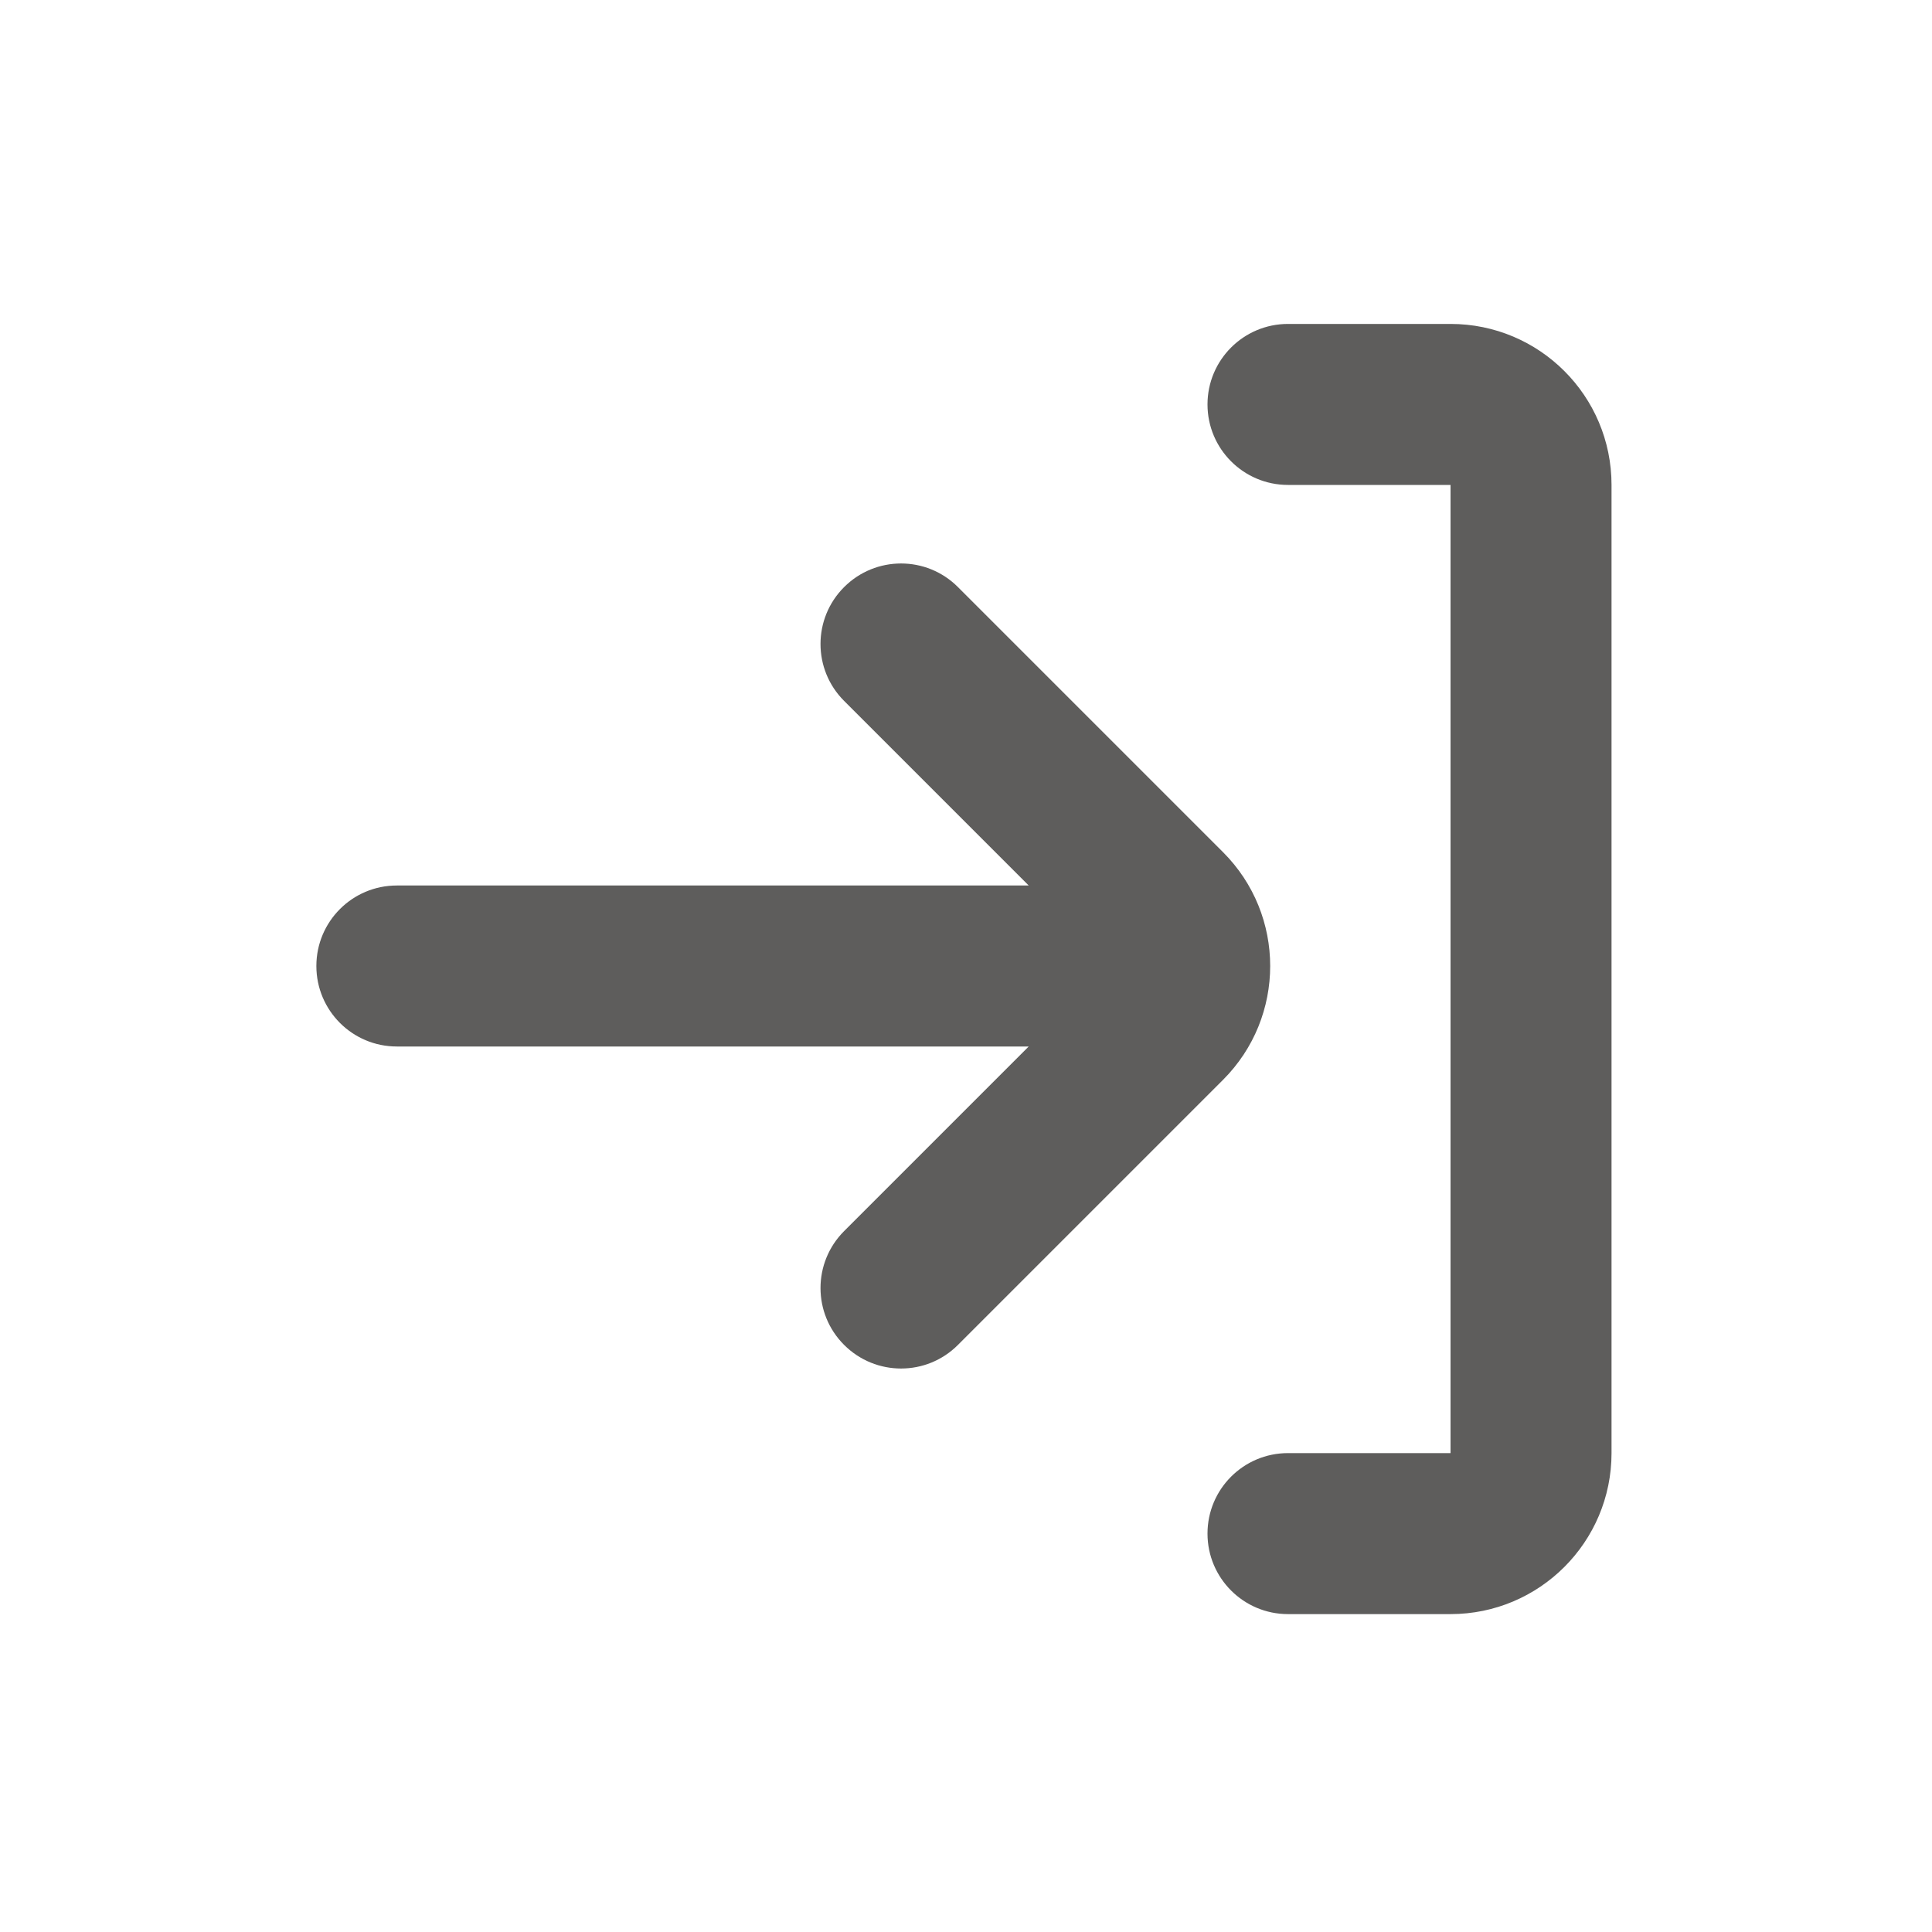
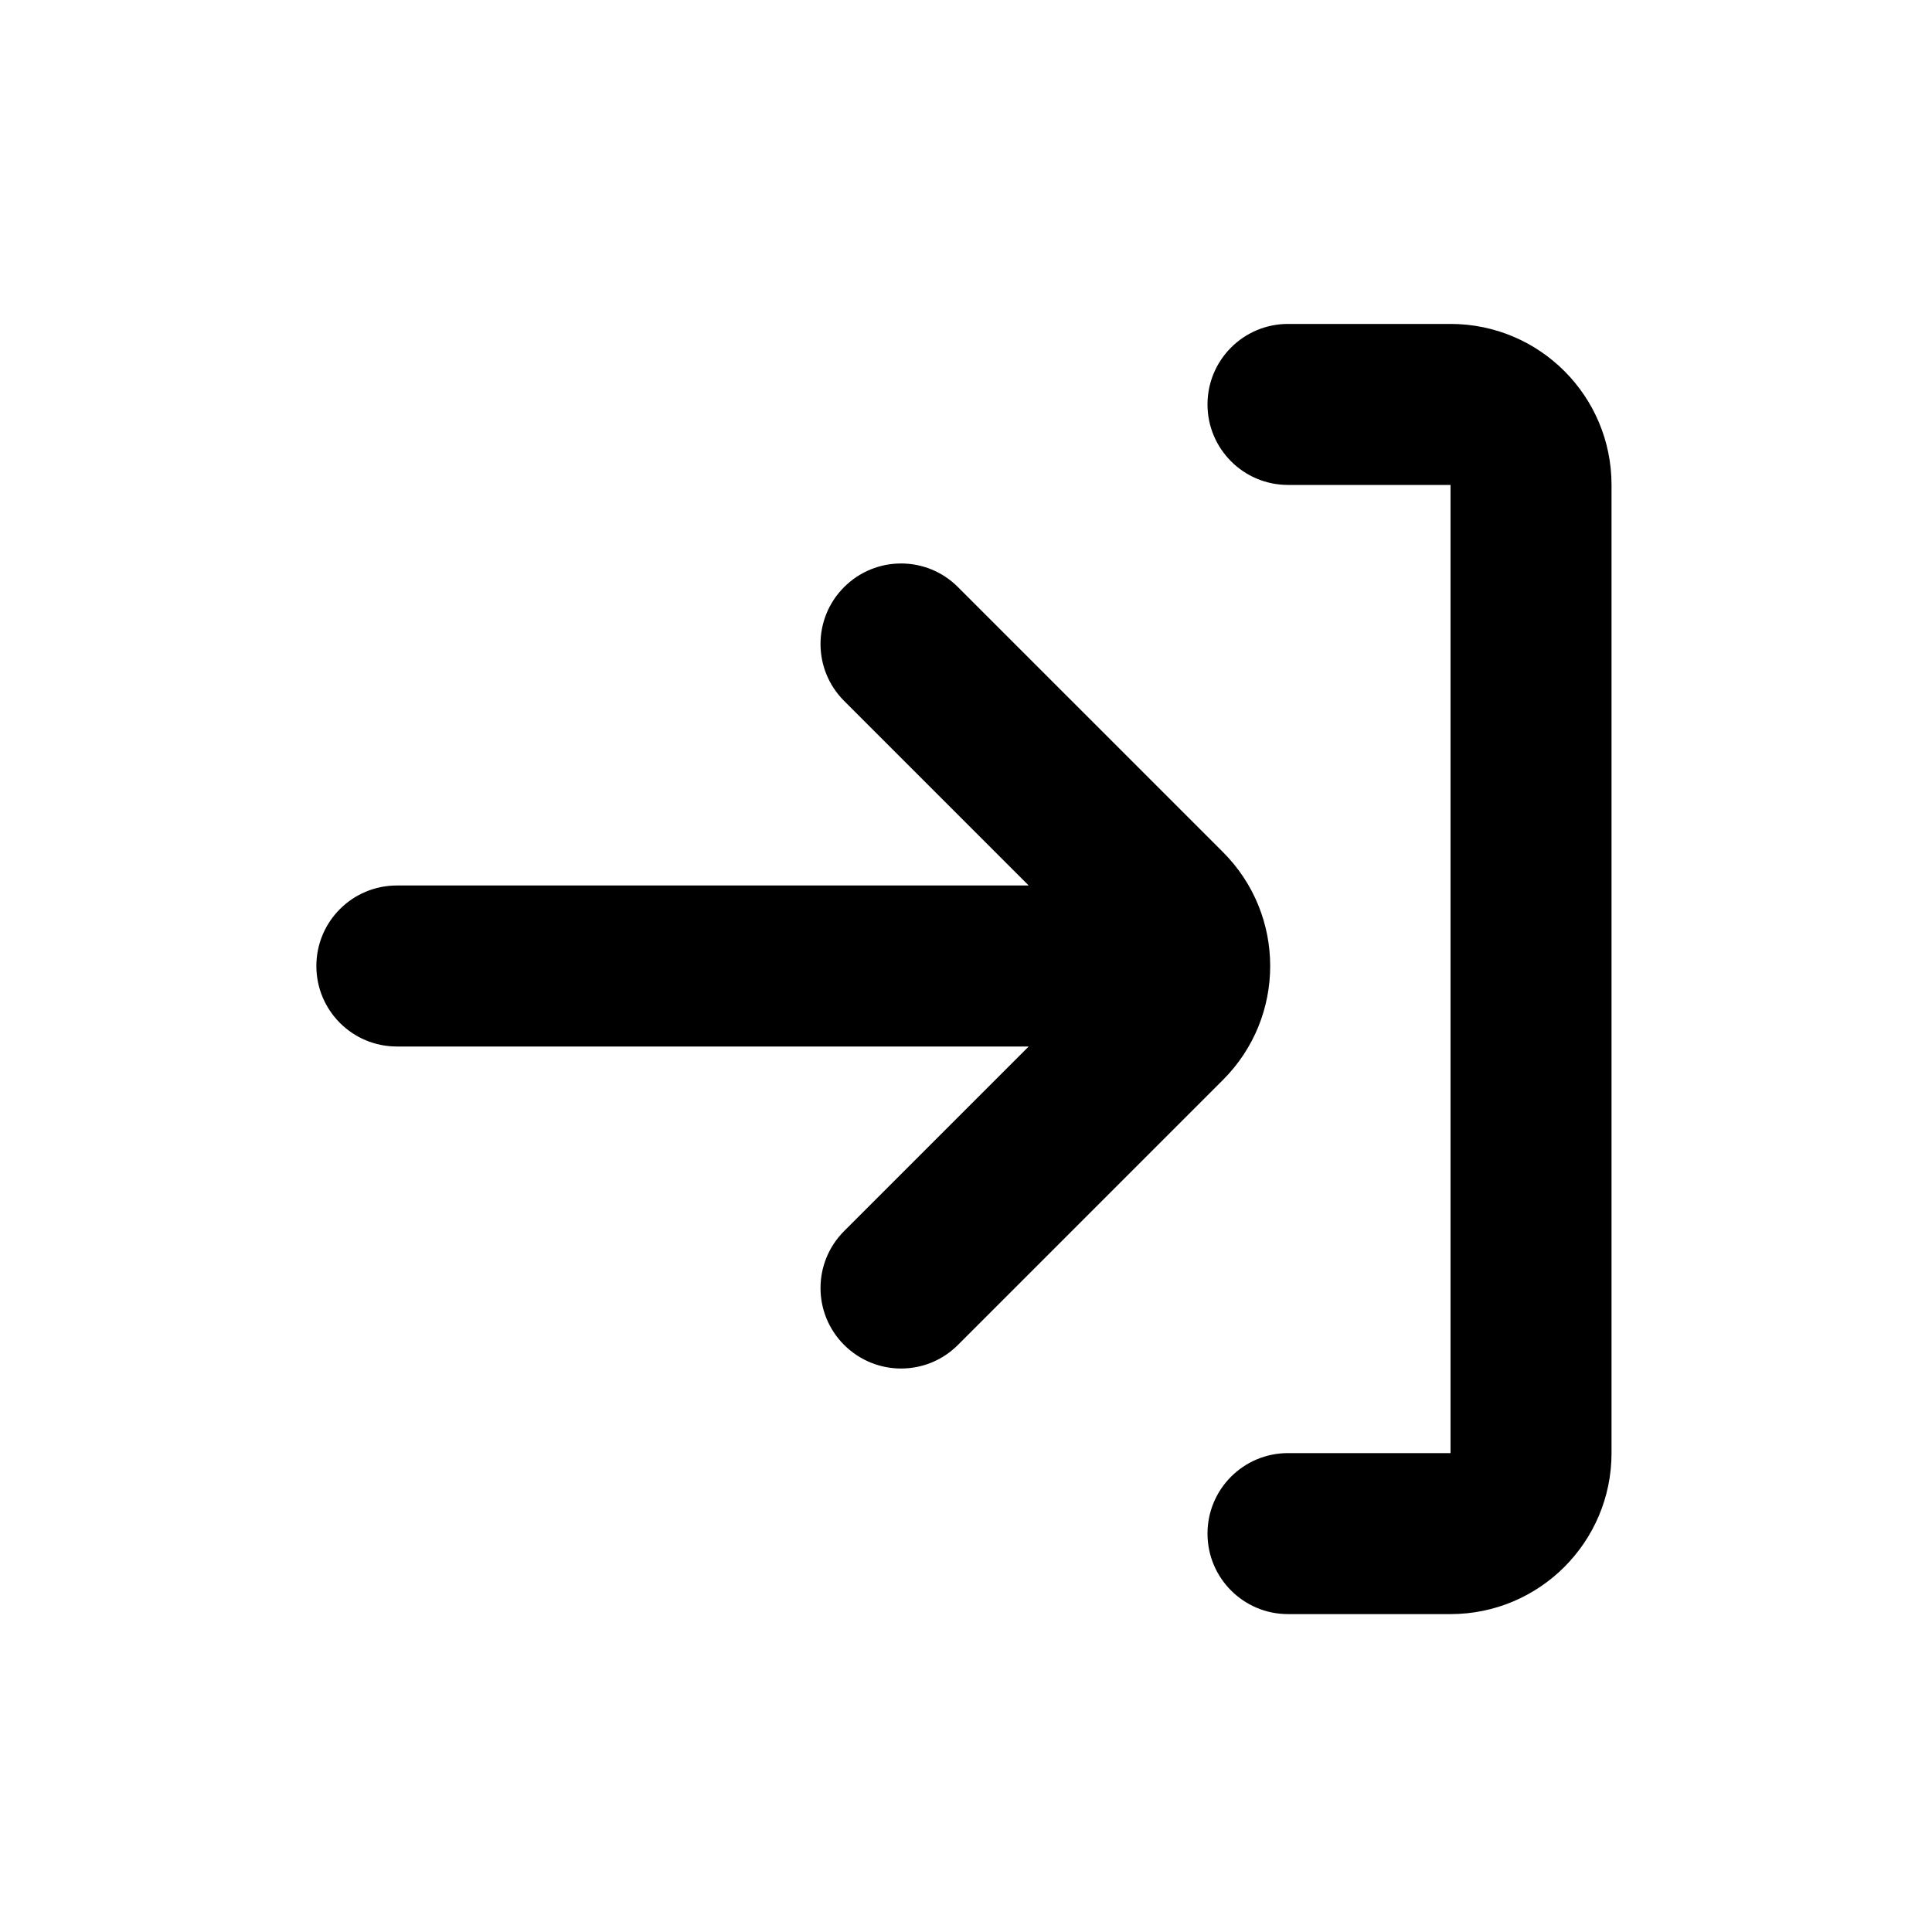
<svg xmlns="http://www.w3.org/2000/svg" width="24" height="24" viewBox="0 0 24 24" fill="none">
-   <g opacity="0.75">
-     <path fill-rule="evenodd" clip-rule="evenodd" d="M16 4.024C15.448 4.024 15 4.472 15 5.024C15 5.576 15.448 6.024 16 6.024H18.019L18.019 18.051H16C15.448 18.051 15 18.498 15 19.051C15 19.603 15.448 20.051 16 20.051H18.019C19.124 20.051 20.019 19.155 20.019 18.051V6.024C20.019 4.919 19.124 4.024 18.019 4.024H16ZM10.486 15.293L12.779 13H4.93C4.377 13 3.93 12.552 3.93 12C3.93 11.448 4.377 11 4.93 11L12.779 11L10.486 8.707C10.095 8.317 10.095 7.683 10.486 7.293C10.877 6.902 11.51 6.902 11.9 7.293L15.193 10.586C15.974 11.367 15.974 12.633 15.193 13.414L11.9 16.707C11.51 17.098 10.877 17.098 10.486 16.707C10.095 16.317 10.095 15.684 10.486 15.293Z" fill="#282725" />
-   </g>
+   <path fill-rule="evenodd" clip-rule="evenodd" d="M16 4.024C15.448 4.024 15 4.472 15 5.024C15 5.576 15.448 6.024 16 6.024H18.019L18.019 18.051H16C15.448 18.051 15 18.498 15 19.051C15 19.603 15.448 20.051 16 20.051H18.019C19.124 20.051 20.019 19.155 20.019 18.051V6.024C20.019 4.919 19.124 4.024 18.019 4.024H16ZM10.486 15.293L12.779 13H4.93C4.377 13 3.93 12.552 3.93 12C3.93 11.448 4.377 11 4.93 11L12.779 11L10.486 8.707C10.095 8.317 10.095 7.683 10.486 7.293C10.877 6.902 11.51 6.902 11.9 7.293L15.193 10.586C15.974 11.367 15.974 12.633 15.193 13.414L11.9 16.707C11.51 17.098 10.877 17.098 10.486 16.707C10.095 16.317 10.095 15.684 10.486 15.293Z" fill="currentColor" />
</svg>
